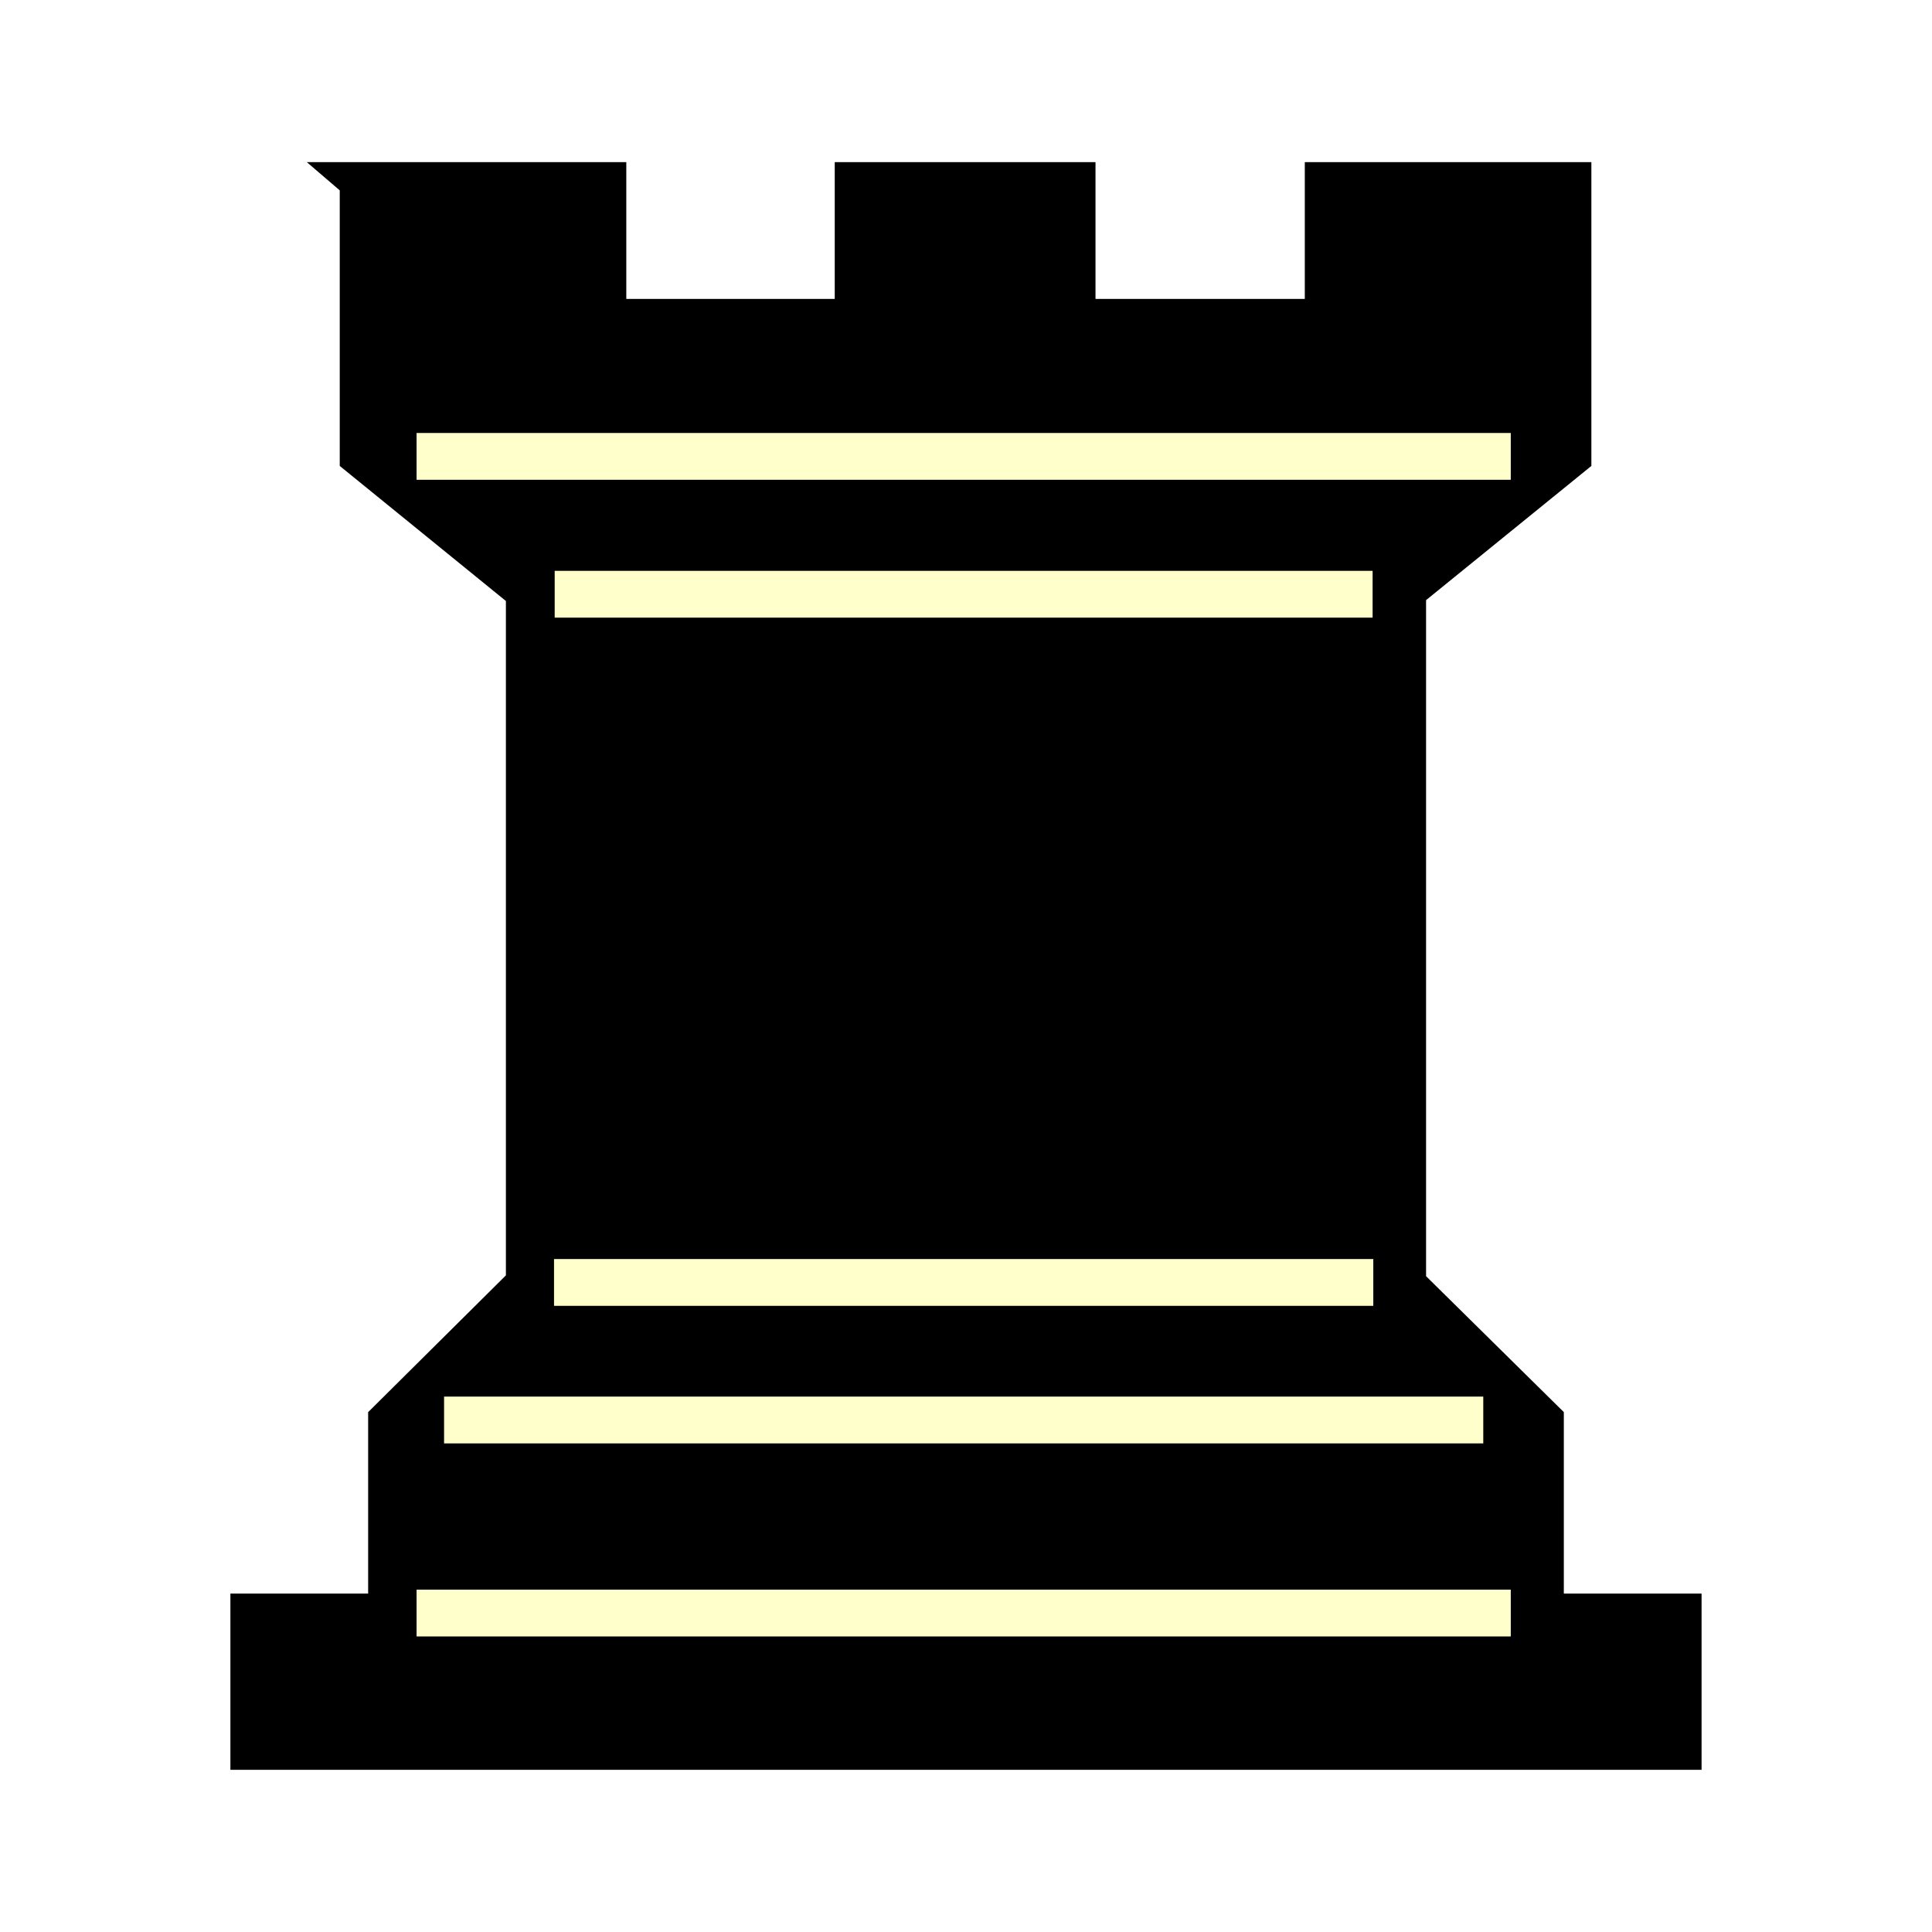
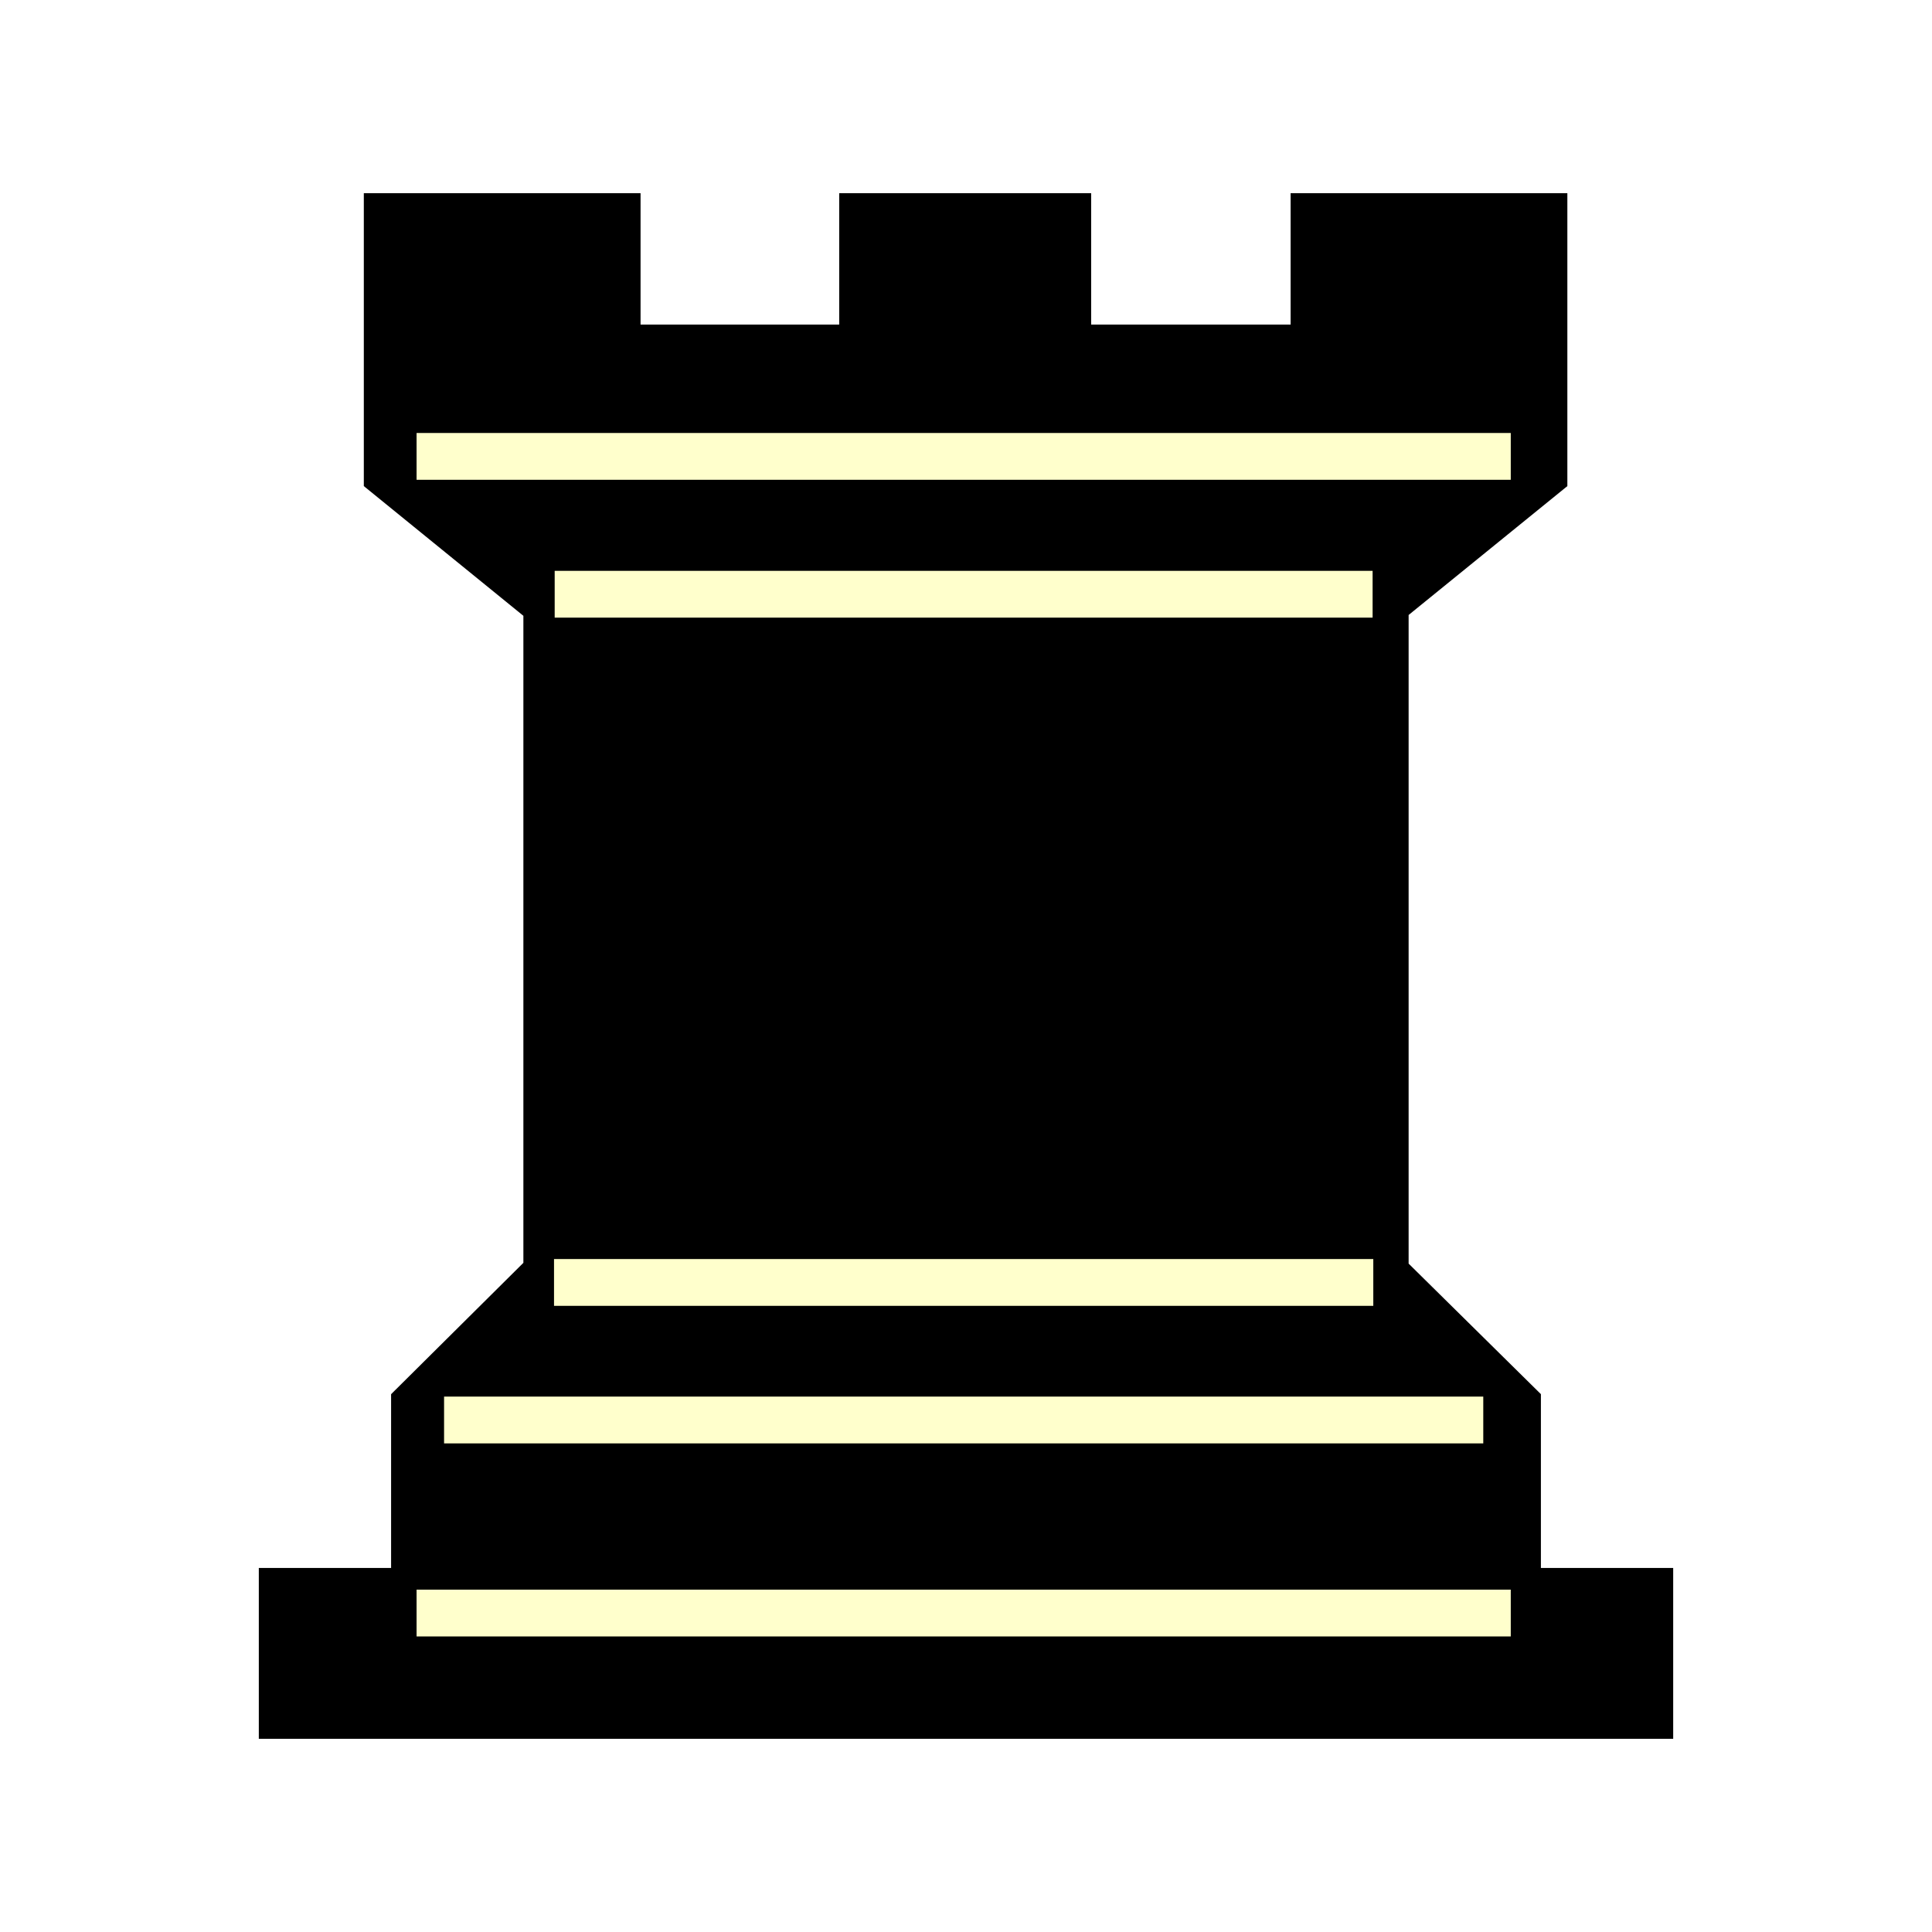
<svg xmlns="http://www.w3.org/2000/svg" width="100" height="100" id="svg2833" version="1.0">
  <defs id="defs2835">
    </defs>
  <g id="layer1" transform="translate(-67.5829,-53.16565)">
-     <path style="color:#000000;fill:#000000;fill-opacity:1;stroke:#000000;stroke-width:2;stroke-opacity:1;marker:none;visibility:visible;display:inline;overflow:visible;enable-background:accumulate" d="m 86.168,62.559 0,14.248 8.6,6.99 0,35.798 -7.13,7.079 0,9.974 -7.13,0 0,7.124 74.148,0 0,-7.124 -7.13,0 0,-9.974 -7.13,-7.035 0,-35.887 8.556,-6.946 0,-14.248 -12.833,0 0,7.079 -12.833,0 0,-7.079 -11.497,0 0,7.079 -12.789,0 0,-7.079 -12.833,0 z" id="path1039" />
+     <path style="color:#000000;fill:#000000;fill-opacity:1;stroke:#000000;stroke-width:2;stroke-opacity:1;marker:none;visibility:visible;display:inline;overflow:visible;enable-background:accumulate" d="m 87.414,64.166 0,13.684 8.259,6.714 0,34.382 -6.847,6.799 0,9.579 -6.847,0 0,6.842 71.208,0 0,-6.842 -6.847,0 0,-9.579 -6.847,-6.757 0,-34.467 8.216,-6.671 0,-13.684 -12.324,0 0,6.799 -12.324,0 0,-6.799 -11.041,0 0,6.799 -12.282,0 0,-6.799 -12.324,0 z" id="path1039" />
    <g id="g1096" transform="matrix(1.425926,0,0,1.424788,-53.79557,-110.419)" style="fill:#ffffcc;fill-opacity:1;stroke:#ffffcc;stroke-opacity:1">
      <rect y="130.894" x="100.595" height="0.998" width="39.016" id="rect1074" style="color:#000000;fill:#ffffcc;fill-opacity:1;stroke:#ffffcc;stroke-width:0.702;stroke-linecap:square;stroke-linejoin:miter;stroke-opacity:1;marker:none;visibility:visible;display:inline;overflow:visible;enable-background:accumulate" />
      <rect style="color:#000000;fill:#ffffcc;fill-opacity:1;stroke:#ffffcc;stroke-width:0.702;stroke-linecap:square;stroke-linejoin:miter;stroke-opacity:1;marker:none;visibility:visible;display:inline;overflow:visible;enable-background:accumulate" id="rect1076" width="28.988" height="0.998" x="105.608" y="135.902" />
      <rect y="160.903" x="105.584" height="0.998" width="29.037" id="rect1078" style="color:#000000;fill:#ffffcc;fill-opacity:1;stroke:#ffffcc;stroke-width:0.702;stroke-linecap:square;stroke-linejoin:miter;stroke-opacity:1;marker:none;visibility:visible;display:inline;overflow:visible;enable-background:accumulate" />
      <rect style="color:#000000;fill:#ffffcc;fill-opacity:1;stroke:#ffffcc;stroke-width:0.702;stroke-linecap:square;stroke-linejoin:miter;stroke-opacity:1;marker:none;visibility:visible;display:inline;overflow:visible;enable-background:accumulate" id="rect1080" width="39.016" height="0.998" x="100.595" y="172.913" />
      <rect y="165.9" x="101.593" height="0.998" width="37.02" id="rect1082" style="color:#000000;fill:#ffffcc;fill-opacity:1;stroke:#ffffcc;stroke-width:0.702;stroke-linecap:square;stroke-linejoin:miter;stroke-opacity:1;marker:none;visibility:visible;display:inline;overflow:visible;enable-background:accumulate" />
    </g>
  </g>
</svg>
